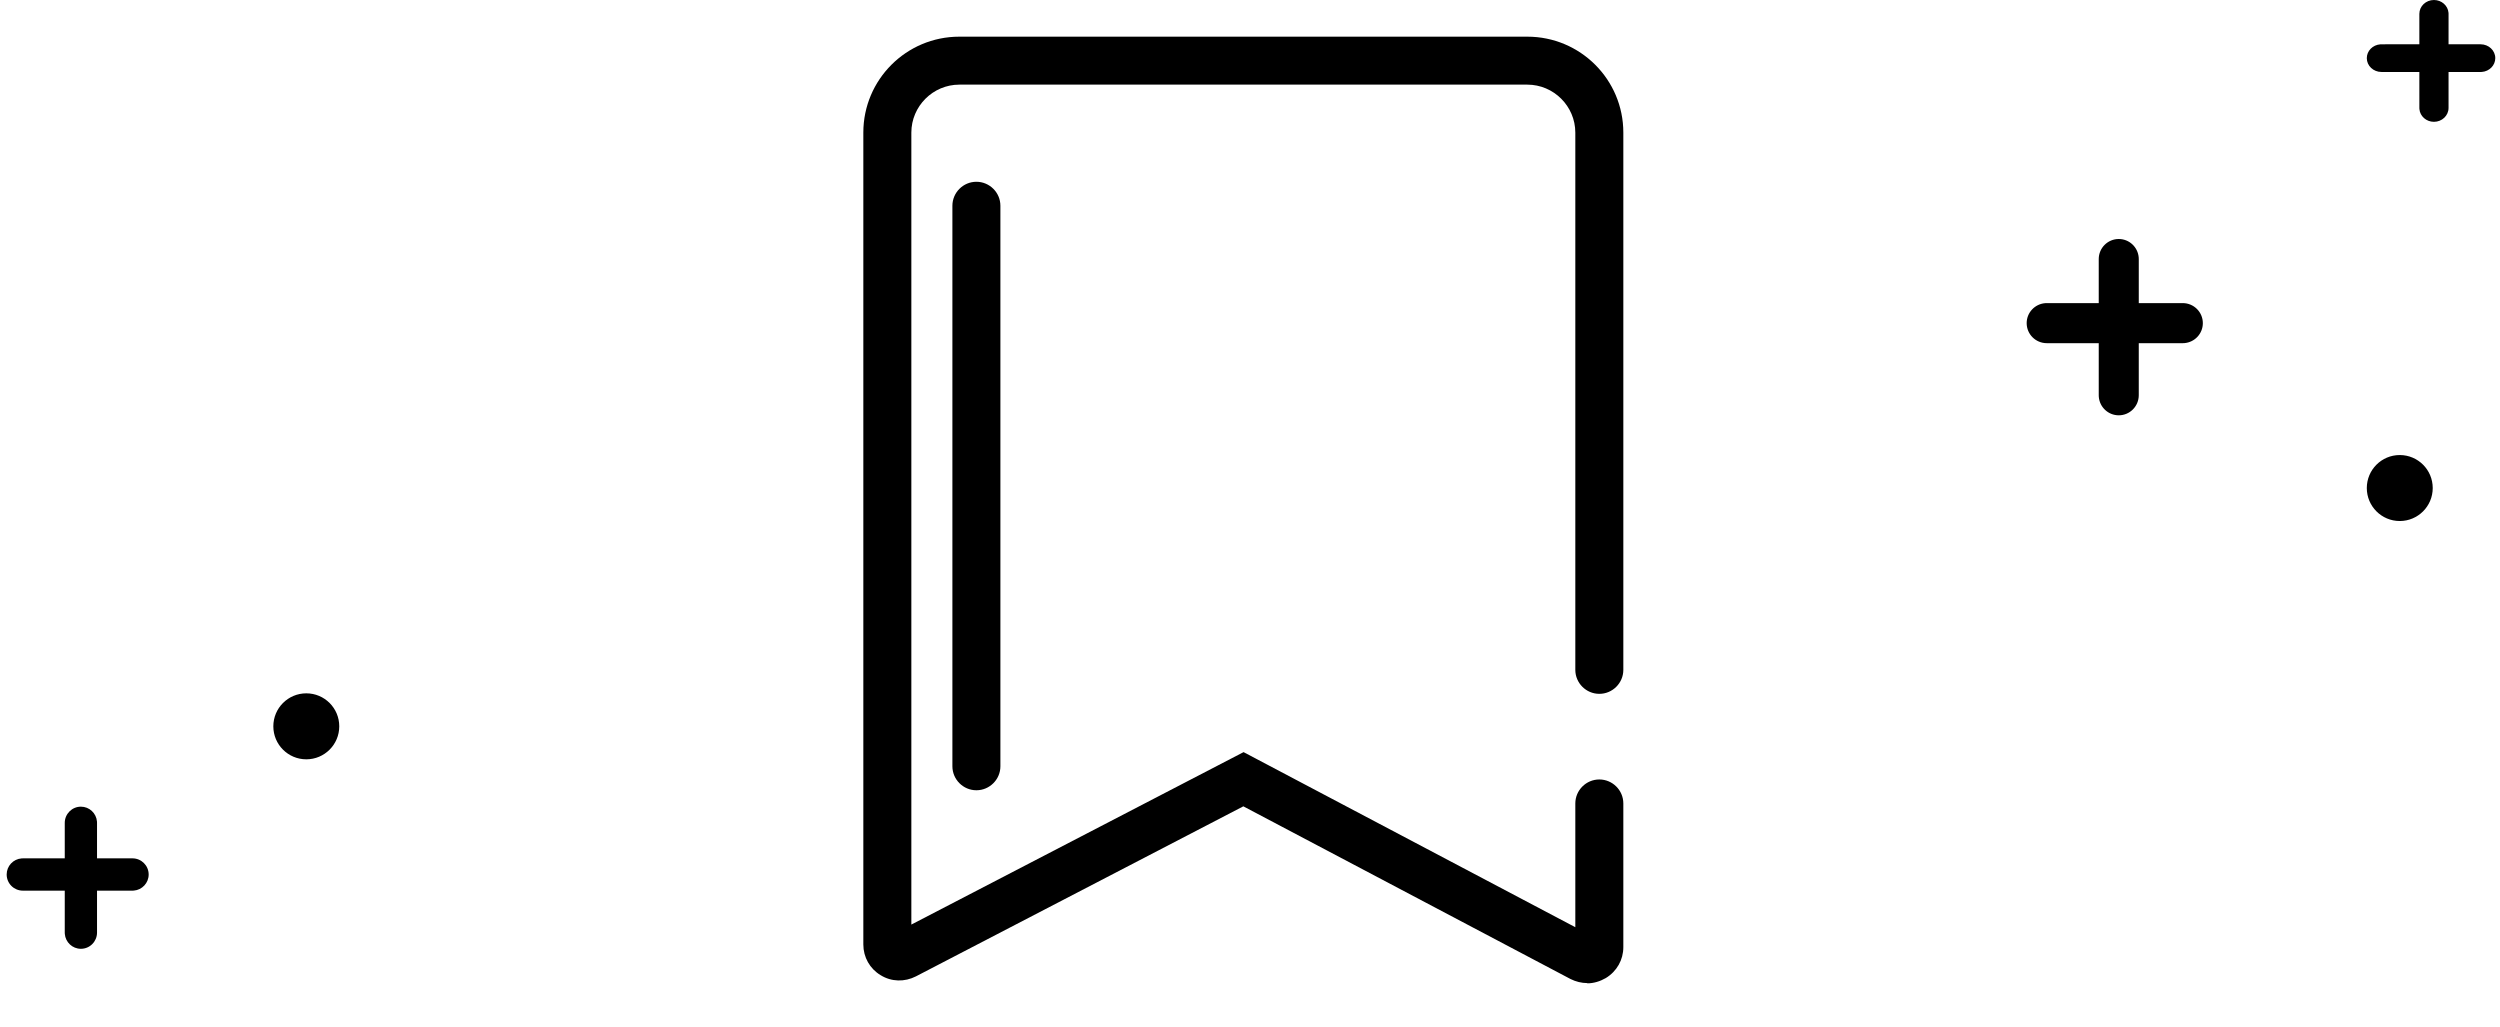
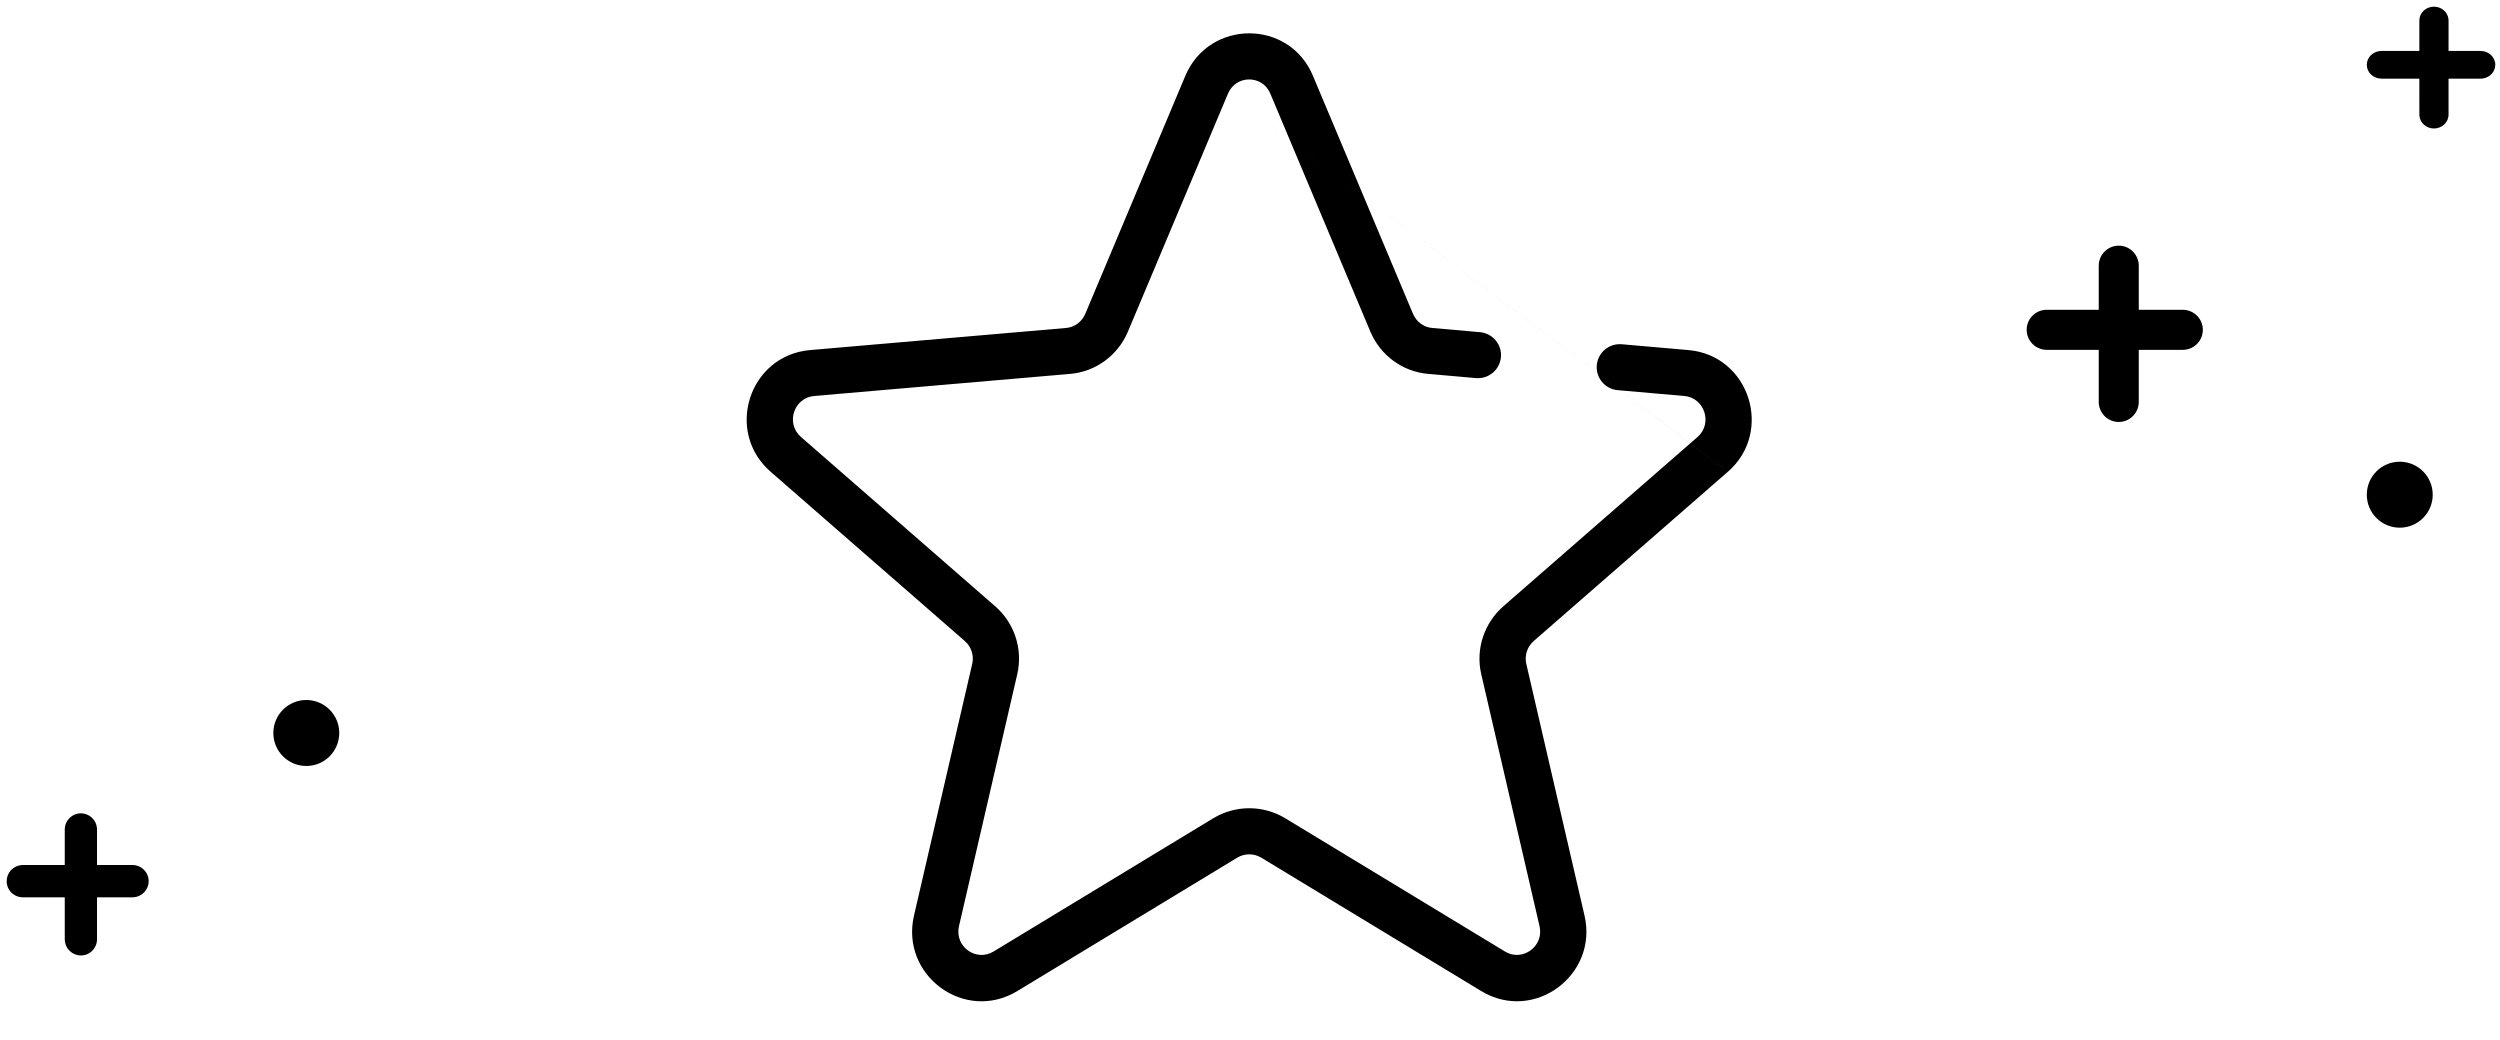
- <svg xmlns="http://www.w3.org/2000/svg" width="375" height="154" viewBox="0 0 375 154">
+ <svg xmlns="http://www.w3.org/2000/svg" width="375" height="156" viewBox="0 0 375 156">
  <g id="icon">
-     <path d="M12.134 121C13.404 121 14.446 121.984 14.547 123.234L14.554 123.433L14.554 128.752H19.87C21.212 128.752 22.3 129.838 22.3 131.176C22.3 132.446 21.319 133.489 20.07 133.59L19.87 133.599L14.554 133.598V139.886C14.554 141.231 13.471 142.32 12.135 142.32C10.863 142.32 9.823 141.336 9.722 140.087L9.713 139.888V133.598H3.43C2.088 133.598 1 132.513 1 131.176C1 129.905 1.981 128.862 3.23 128.761L3.43 128.754L9.713 128.752L9.713 123.433C9.713 122.09 10.798 121 12.134 121Z" fill="currentColor" />
-     <path d="M41 108.949C41 106.216 43.214 104 45.945 104C48.676 104 50.889 106.216 50.889 108.949C50.889 111.682 48.676 113.898 45.945 113.898C43.214 113.898 41 111.682 41 108.949Z" fill="currentColor" />
-     <path d="M238.099 147.464C237.235 147.464 236.37 147.248 235.578 146.852L186.5 120.949L137.386 146.457C135.693 147.32 133.713 147.284 132.093 146.277C130.472 145.305 129.5 143.579 129.5 141.672V19.891C129.5 11.94 135.945 5.5 143.903 5.5H229.097C237.055 5.5 243.5 11.94 243.5 19.891V100.479C243.5 102.457 241.88 104.076 239.899 104.076C237.919 104.076 236.298 102.457 236.298 100.479V19.891C236.298 15.933 233.058 12.695 229.097 12.695H143.903C139.942 12.695 136.702 15.933 136.702 19.891V138.686L186.536 112.819L236.298 139.082V120.518C236.298 118.539 237.919 116.92 239.899 116.92C241.88 116.92 243.5 118.539 243.5 120.518V142.068C243.5 143.974 242.528 145.701 240.871 146.709C240.007 147.212 239.035 147.5 238.099 147.5V147.464Z" fill="currentColor" />
-     <path d="M146.459 118.539C144.479 118.539 142.859 116.92 142.859 114.941V30.864C142.859 28.885 144.479 27.266 146.459 27.266C148.44 27.266 150.06 28.885 150.06 30.864V114.941C150.06 116.92 148.44 118.539 146.459 118.539Z" fill="currentColor" />
-     <path d="M320.806 38.619C320.681 37.068 319.389 35.85 317.813 35.85C316.155 35.85 314.81 37.2 314.81 38.866V45.466H307.015L306.769 45.476C305.219 45.601 304 46.895 304 48.471C304 50.131 305.351 51.476 307.015 51.476H314.811V59.278L314.82 59.525C314.945 61.078 316.238 62.296 317.813 62.296C319.471 62.296 320.815 60.946 320.815 59.278V51.476L327.41 51.477L327.657 51.467C329.207 51.342 330.426 50.049 330.426 48.471C330.426 46.812 329.075 45.466 327.41 45.466H320.816V38.866L320.806 38.619Z" fill="currentColor" />
-     <path d="M367.276 1.914C367.185 0.842 366.242 0 365.093 0C363.883 0 362.902 0.933 362.902 2.085V6.644L357.218 6.645L357.039 6.651C355.908 6.738 355.02 7.632 355.02 8.721C355.02 9.867 356.004 10.796 357.218 10.796H362.902L362.904 16.188L362.911 16.359C363.003 17.431 363.944 18.273 365.093 18.273C366.302 18.273 367.282 17.339 367.282 16.187V10.796L372.092 10.798L372.273 10.792C373.403 10.705 374.292 9.811 374.292 8.721C374.292 7.574 373.307 6.644 372.092 6.644L367.282 6.644L367.284 2.085L367.276 1.914Z" fill="currentColor" />
-     <path d="M355.02 73.205C355.02 70.472 357.233 68.256 359.964 68.256C362.695 68.256 364.909 70.472 364.909 73.205C364.909 75.938 362.695 78.154 359.964 78.154C357.233 78.154 355.02 75.938 355.02 73.205Z" fill="currentColor" />
+     <path d="M12.134 122C13.404 122 14.446 122.984 14.547 124.234L14.554 124.433L14.554 129.752H19.87C21.212 129.752 22.3 130.838 22.3 132.176C22.3 133.446 21.319 134.489 20.07 134.59L19.87 134.599L14.554 134.598V140.886C14.554 142.231 13.471 143.32 12.135 143.32C10.863 143.32 9.823 142.336 9.722 141.087L9.713 140.888V134.598H3.43C2.088 134.598 1 133.513 1 132.176C1 130.905 1.981 129.862 3.23 129.761L3.43 129.754L9.713 129.752L9.713 124.433C9.713 123.09 10.798 122 12.134 122Z" fill="currentColor" />
+     <path d="M41 109.949C41 107.216 43.214 105 45.945 105C48.676 105 50.889 107.216 50.889 109.949C50.889 112.682 48.676 114.898 45.945 114.898C43.214 114.898 41 112.682 41 109.949Z" fill="currentColor" />
+     <path d="M320.806 39.619C320.681 38.068 319.389 36.85 317.813 36.85C316.155 36.85 314.81 38.2 314.81 39.866V46.466H307.015L306.769 46.476C305.219 46.601 304 47.895 304 49.471C304 51.131 305.351 52.476 307.015 52.476H314.811V60.278L314.82 60.525C314.945 62.078 316.238 63.296 317.813 63.296C319.471 63.296 320.815 61.946 320.815 60.278V52.476L327.41 52.477L327.657 52.467C329.207 52.342 330.426 51.049 330.426 49.471C330.426 47.812 329.075 46.466 327.41 46.466H320.816V39.866L320.806 39.619Z" fill="currentColor" />
+     <path d="M367.276 2.914C367.185 1.842 366.242 1 365.093 1C363.883 1 362.902 1.933 362.902 3.085V7.644L357.218 7.645L357.039 7.651C355.908 7.738 355.02 8.632 355.02 9.721C355.02 10.867 356.004 11.796 357.218 11.796H362.902L362.904 17.188L362.911 17.359C363.003 18.431 363.944 19.273 365.093 19.273C366.302 19.273 367.282 18.339 367.282 17.187V11.796L372.092 11.798L372.273 11.792C373.403 11.705 374.292 10.811 374.292 9.721C374.292 8.574 373.307 7.644 372.092 7.644L367.282 7.644L367.284 3.085L367.276 2.914Z" fill="currentColor" />
+     <path d="M355.02 74.205C355.02 71.472 357.233 69.256 359.964 69.256C362.695 69.256 364.909 71.472 364.909 74.205C364.909 76.938 362.695 79.154 359.964 79.154C357.233 79.154 355.02 76.938 355.02 74.205Z" fill="currentColor" />
+     <path d="M184.189 14.058C184.189 14.058 184.189 14.057 184.189 14.058L169.181 49.76L169.177 49.769C167.684 53.29 164.37 55.767 160.487 56.087C160.484 56.087 160.481 56.087 160.478 56.087L122.123 59.398C119.099 59.657 117.789 63.494 120.152 65.552L149.256 90.924C149.258 90.926 149.261 90.928 149.264 90.93C152.174 93.445 153.463 97.4 152.584 101.156C152.583 101.158 152.583 101.159 152.583 101.161L143.851 138.906C143.851 138.907 143.851 138.905 143.851 138.906C143.135 142.034 146.456 144.287 149.001 142.745C149.002 142.745 149.001 142.745 149.001 142.745L182 122.732L182.02 122.72C185.335 120.74 189.442 120.74 192.757 122.72L192.777 122.732L225.775 142.745C225.775 142.745 225.775 142.744 225.775 142.745C228.312 144.282 231.643 142.013 230.927 138.911C230.927 138.911 230.927 138.911 230.927 138.911L222.194 101.161C222.194 101.16 222.193 101.158 222.193 101.157C221.308 97.377 222.621 93.475 225.494 90.947L225.507 90.936L254.626 65.551C256.969 63.513 255.658 59.656 252.656 59.398L242.668 58.526C240.76 58.36 239.35 56.683 239.517 54.78C239.684 52.878 241.365 51.471 243.272 51.638L253.249 52.509C253.25 52.509 253.248 52.509 253.249 52.509C262.445 53.299 266.058 64.778 259.185 70.76M259.182 70.763L230.081 96.132C230.079 96.134 230.077 96.135 230.075 96.137C229.071 97.025 228.654 98.348 228.944 99.585L228.947 99.596L237.682 137.356C239.737 146.248 230.105 153.462 222.175 148.654L189.195 128.653C189.192 128.651 189.19 128.649 189.187 128.647C188.069 127.984 186.708 127.984 185.59 128.647C185.587 128.649 185.584 128.651 185.581 128.653L152.603 148.654C144.681 153.456 135.041 146.294 137.094 137.361L145.83 99.596L145.833 99.585C146.128 98.325 145.687 96.987 144.723 96.155L144.708 96.143L115.593 70.761C115.593 70.761 115.594 70.762 115.593 70.761C108.669 64.73 112.351 53.297 121.525 52.509C121.526 52.509 121.525 52.509 121.525 52.509L159.897 49.197L159.913 49.195C161.155 49.094 162.273 48.296 162.79 47.079C162.791 47.078 162.791 47.077 162.792 47.076L177.797 11.382C181.368 2.897 193.398 2.846 196.949 11.39C196.95 11.393 196.951 11.395 196.952 11.398L211.95 47.076C211.951 47.077 211.951 47.078 211.952 47.079C212.469 48.296 213.587 49.094 214.829 49.195L214.851 49.197L221.991 49.825C223.898 49.992 225.308 51.67 225.14 53.572C224.972 55.474 223.29 56.881 221.383 56.713L214.264 56.087C214.26 56.087 214.256 56.087 214.252 56.086C210.37 55.765 207.058 53.289 205.565 49.769L205.561 49.76L190.552 14.056L190.546 14.041C189.379 11.227 185.401 11.181 184.189 14.058" fill="currentColor" />
  </g>
</svg>
